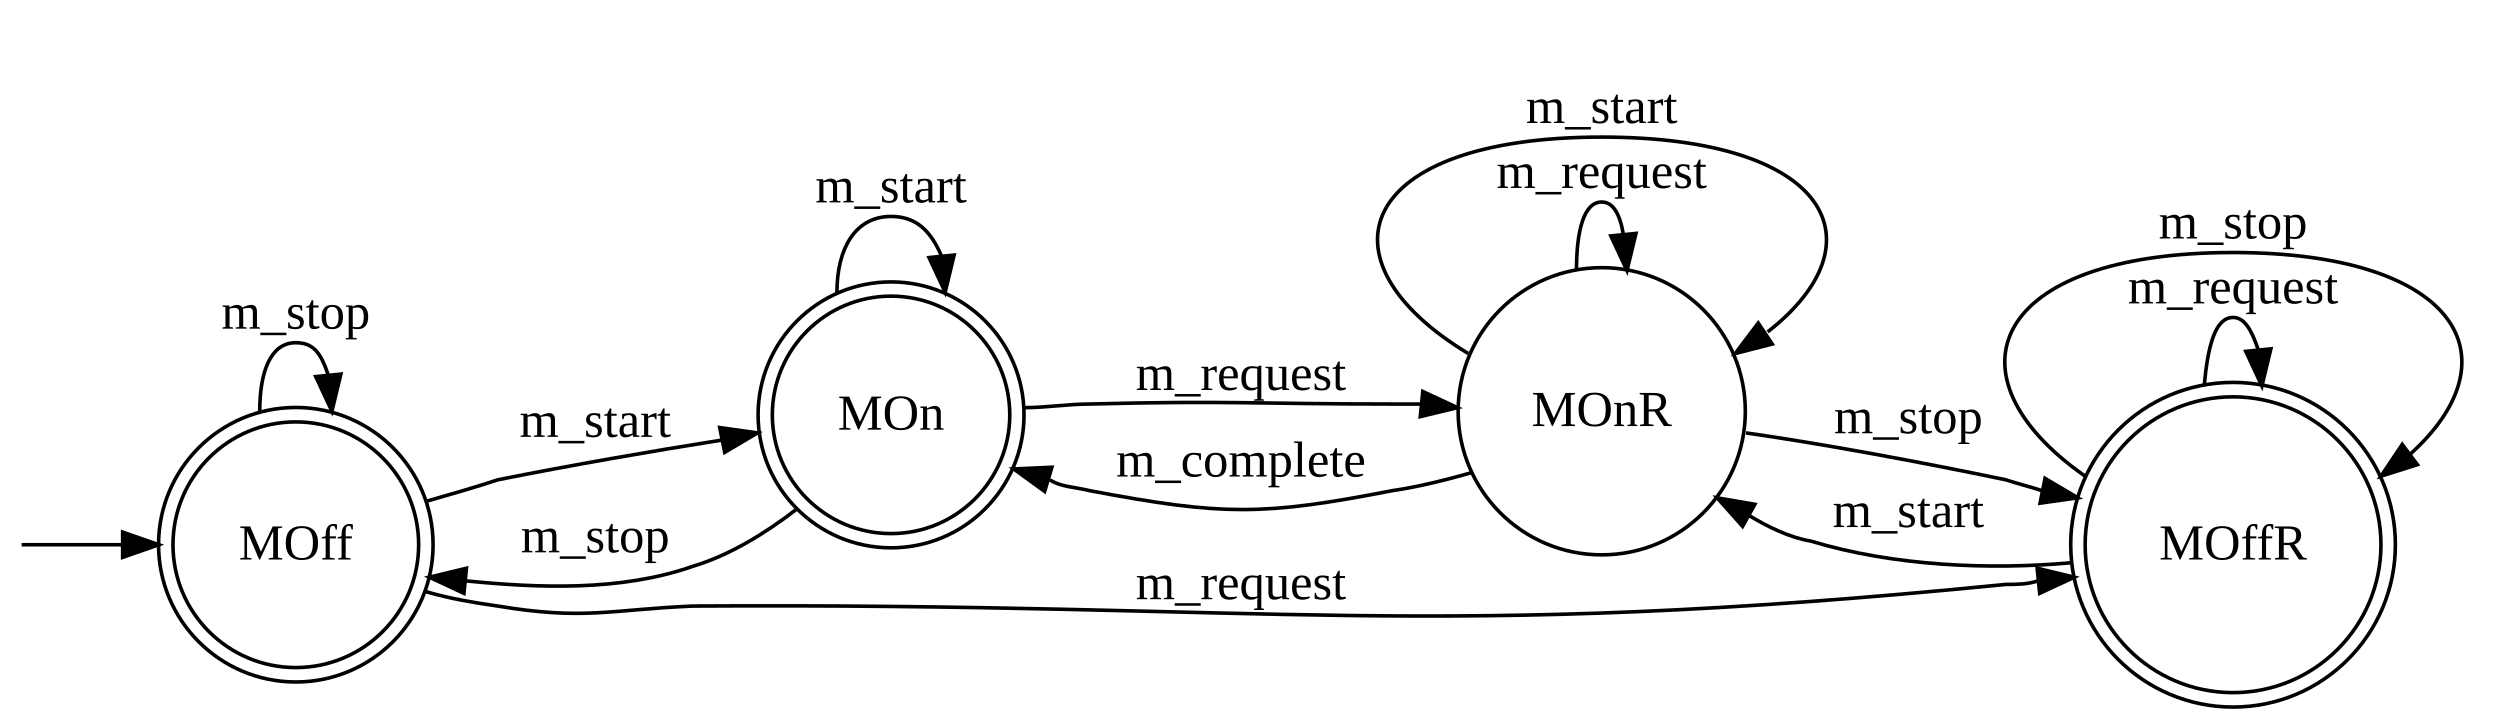
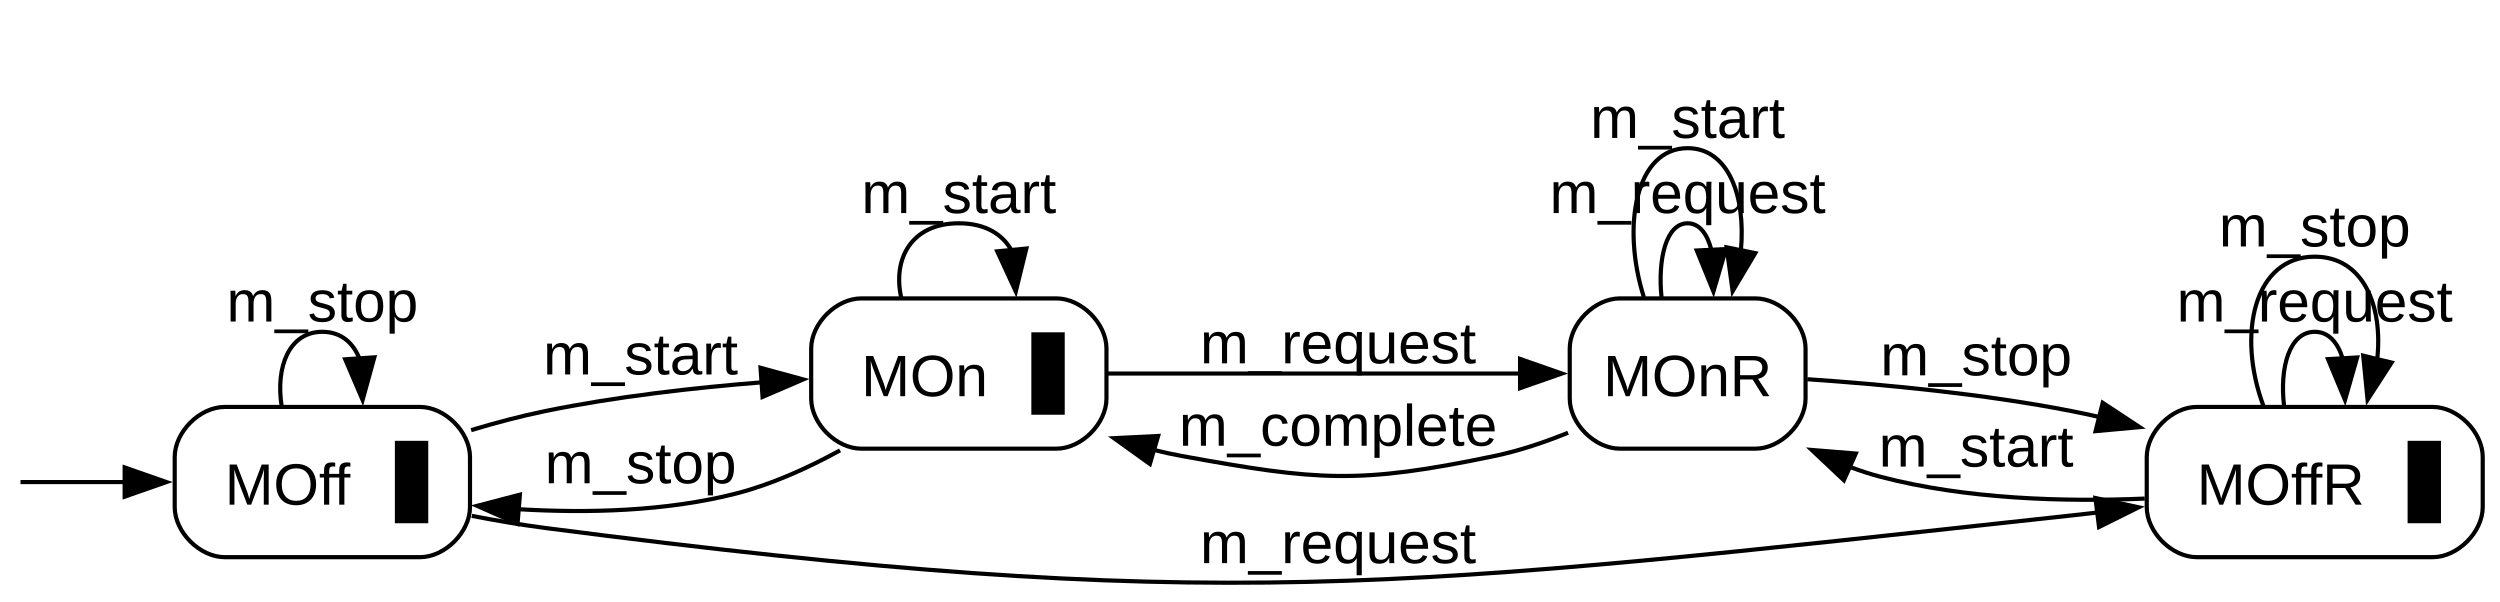
- <svg xmlns="http://www.w3.org/2000/svg" width="693pt" height="200pt" viewBox="0.00 0.00 693.00 200.00">
-   <g id="graph0" class="graph" transform="scale(1 1) rotate(0) translate(4 196)">
-     <polygon style="fill:none;stroke:none;" points="-4,4 -4,-196 689,-196 689,4 -4,4" />
-     <g id="node1" class="node" />
+ <svg xmlns="http://www.w3.org/2000/svg" width="599pt" height="144pt" viewBox="0.00 0.00 598.72 144.00">
+   <g id="graph0" class="graph" transform="scale(1 1) rotate(0) translate(4 140)">
+     <g id="node1" class="node">
+ </g>
+     <g id="node2" class="node">
+       <path fill="none" stroke="black" d="M96.47,-42.5C96.47,-42.5 49.72,-42.5 49.72,-42.5 43.72,-42.5 37.72,-36.5 37.72,-30.5 37.72,-30.5 37.72,-18.5 37.72,-18.5 37.72,-12.5 43.72,-6.5 49.72,-6.5 49.72,-6.5 96.47,-6.5 96.47,-6.5 102.47,-6.5 108.47,-12.5 108.47,-18.5 108.47,-18.5 108.47,-30.5 108.47,-30.5 108.47,-36.5 102.47,-42.5 96.47,-42.5" />
+       <text text-anchor="start" x="49.72" y="-19.08" font-family="Arial" font-size="14.00">MOff</text>
+       <polygon fill="black" stroke="none" points="90.47,-14.63 90.47,-34.38 98.47,-34.38 98.47,-14.63 90.47,-14.63" />
+     </g>
+     <g id="edge1" class="edge">
+       <path fill="none" stroke="black" d="M0.77,-24.5C1.62,-24.5 12.68,-24.5 25.86,-24.5" />
+       <polygon fill="black" stroke="black" points="25.73,-28 35.73,-24.5 25.73,-21 25.73,-28" />
+     </g>
+     <g id="edge4" class="edge">
+       <path fill="none" stroke="black" d="M63.35,-42.66C61.85,-52.04 65.1,-60.5 73.1,-60.5 77.59,-60.5 80.59,-57.83 82.08,-53.81" />
+       <polygon fill="black" stroke="black" points="85.55,-54.38 82.74,-44.17 78.57,-53.91 85.55,-54.38" />
+       <text text-anchor="middle" x="73.1" y="-62.95" font-family="Arial" font-size="14.00">m_stop</text>
+     </g>
    <g id="node3" class="node">
-       <ellipse style="fill:none;stroke:black;" cx="78" cy="-45" rx="34.049" ry="34.049" />
-       <ellipse style="fill:none;stroke:black;" cx="78" cy="-45" rx="38.049" ry="38.049" />
-       <text text-anchor="middle" x="78" y="-40.9" style="font-family:Times New Roman;font-size:14.00;">MOff</text>
+       <path fill="none" stroke="black" d="M248.97,-68.5C248.97,-68.5 202.22,-68.5 202.22,-68.5 196.22,-68.5 190.22,-62.5 190.22,-56.5 190.22,-56.5 190.22,-44.5 190.22,-44.5 190.22,-38.5 196.22,-32.5 202.22,-32.5 202.22,-32.5 248.97,-32.5 248.97,-32.5 254.97,-32.5 260.97,-38.5 260.97,-44.5 260.97,-44.5 260.97,-56.5 260.97,-56.5 260.97,-62.5 254.97,-68.5 248.97,-68.5" />
+       <text text-anchor="start" x="202.22" y="-45.08" font-family="Arial" font-size="14.00">MOn</text>
+       <polygon fill="black" stroke="none" points="242.97,-40.63 242.97,-60.38 250.97,-60.38 250.97,-40.63 242.97,-40.63" />
+     </g>
+     <g id="edge3" class="edge">
+       <path fill="none" stroke="black" d="M108.74,-36.94C114.6,-38.7 120.66,-40.31 126.47,-41.5 143.35,-44.97 162.14,-47.11 178.73,-48.42" />
+       <polygon fill="black" stroke="black" points="178.08,-51.88 188.3,-49.09 178.57,-44.9 178.08,-51.88" />
+       <text text-anchor="middle" x="149.35" y="-50.28" font-family="Arial" font-size="14.00">m_start</text>
+     </g>
+     <g id="node4" class="node">
+       <path fill="none" stroke="black" d="M578.72,-42.5C578.72,-42.5 522.22,-42.5 522.22,-42.5 516.22,-42.5 510.22,-36.5 510.22,-30.5 510.22,-30.5 510.22,-18.5 510.22,-18.5 510.22,-12.5 516.22,-6.5 522.22,-6.5 522.22,-6.5 578.72,-6.5 578.72,-6.5 584.72,-6.5 590.72,-12.5 590.72,-18.5 590.72,-18.5 590.72,-30.5 590.72,-30.5 590.72,-36.5 584.72,-42.5 578.72,-42.5" />
+       <text text-anchor="start" x="522.22" y="-19.08" font-family="Arial" font-size="14.00">MOffR</text>
+       <polygon fill="black" stroke="none" points="572.72,-14.63 572.72,-34.38 580.72,-34.38 580.72,-14.63 572.72,-14.63" />
    </g>
    <g id="edge2" class="edge">
-       <path style="fill:none;stroke:black;" d="M2,-45C5,-45 17,-45 30,-45" />
-       <polygon style="fill:black;stroke:black;" points="30,-48.5 40,-45 30,-41.5 30,-48.5" />
+       <path fill="none" stroke="black" d="M108.9,-16.4C114.74,-15.27 120.76,-14.24 126.47,-13.5 287.68,7.39 330.61,1.05 492.22,-16.5 494.26,-16.73 496.35,-16.96 498.45,-17.21" />
+       <polygon fill="black" stroke="black" points="497.92,-20.67 508.28,-18.45 498.79,-13.73 497.92,-20.67" />
+       <text text-anchor="middle" x="316.47" y="-5.07" font-family="Arial" font-size="14.00">m_request</text>
+     </g>
+     <g id="edge7" class="edge">
+       <path fill="none" stroke="black" d="M197.14,-32.09C189.4,-27.85 180.76,-23.94 172.22,-21.75 155.45,-17.45 136.55,-17 119.84,-18.01" />
+       <polygon fill="black" stroke="black" points="119.86,-14.5 110.18,-18.8 120.43,-21.48 119.86,-14.5" />
+       <text text-anchor="middle" x="149.35" y="-24.2" font-family="Arial" font-size="14.00">m_stop</text>
+     </g>
+     <g id="edge6" class="edge">
+       <path fill="none" stroke="black" d="M211.8,-68.66C209.68,-78.04 214.28,-86.5 225.6,-86.5 231.96,-86.5 236.2,-83.83 238.32,-79.81" />
+       <polygon fill="black" stroke="black" points="241.77,-80.45 239.24,-70.16 234.8,-79.78 241.77,-80.45" />
+       <text text-anchor="middle" x="225.6" y="-88.95" font-family="Arial" font-size="14.00">m_start</text>
+     </g>
+     <g id="node5" class="node">
+       <path fill="none" stroke="black" d="M416.47,-68.5C416.47,-68.5 383.97,-68.5 383.97,-68.5 377.97,-68.5 371.97,-62.5 371.97,-56.5 371.97,-56.5 371.97,-44.5 371.97,-44.5 371.97,-38.5 377.97,-32.5 383.97,-32.5 383.97,-32.5 416.47,-32.5 416.47,-32.5 422.47,-32.5 428.47,-38.5 428.47,-44.5 428.47,-44.5 428.47,-56.5 428.47,-56.5 428.47,-62.5 422.47,-68.5 416.47,-68.5" />
+       <text text-anchor="middle" x="400.22" y="-45.08" font-family="Arial" font-size="14.00">MOnR</text>
+     </g>
+     <g id="edge5" class="edge">
+       <path fill="none" stroke="black" d="M261.11,-50.5C289.78,-50.5 330.54,-50.5 360.34,-50.5" />
+       <polygon fill="black" stroke="black" points="360.07,-54 370.07,-50.5 360.07,-47 360.07,-54" />
+       <text text-anchor="middle" x="316.47" y="-52.95" font-family="Arial" font-size="14.00">m_request</text>
    </g>
    <g id="edge8" class="edge">
-       <path style="fill:none;stroke:black;" d="M68,-82C68,-93 71,-101 78,-101 83,-101 85,-98 87,-92" />
-       <polygon style="fill:black;stroke:black;" points="90.487,-92.299 88,-82 83.522,-91.602 90.487,-92.299" />
-       <text text-anchor="middle" x="78" y="-104.9" style="font-family:Times New Roman;font-size:14.00;">m_stop</text>
+       <path fill="none" stroke="black" d="M543.13,-42.66C542,-52.04 544.45,-60.5 550.47,-60.5 553.76,-60.5 555.99,-57.97 557.14,-54.14" />
+       <polygon fill="black" stroke="black" points="560.63,-54.35 557.72,-44.17 553.65,-53.95 560.63,-54.35" />
+       <text text-anchor="middle" x="550.47" y="-62.95" font-family="Arial" font-size="14.00">m_request</text>
    </g>
-     <g id="node4" class="node">
-       <ellipse style="fill:none;stroke:black;" cx="243" cy="-81" rx="32.91" ry="32.91" />
-       <ellipse style="fill:none;stroke:black;" cx="243" cy="-81" rx="36.856" ry="36.856" />
-       <text text-anchor="middle" x="243" y="-76.9" style="font-family:Times New Roman;font-size:14.00;">MOn</text>
+     <g id="edge10" class="edge">
+       <path fill="none" stroke="black" d="M538.17,-42.76C531.79,-59.91 535.89,-78.5 550.47,-78.5 561.97,-78.5 566.95,-66.92 565.41,-53.62" />
+       <polygon fill="black" stroke="black" points="568.89,-53.12 563.13,-44.23 562.09,-54.78 568.89,-53.12" />
+       <text text-anchor="middle" x="550.47" y="-80.95" font-family="Arial" font-size="14.00">m_stop</text>
    </g>
-     <g id="edge6" class="edge">
-       <path style="fill:none;stroke:black;" d="M114,-57C121,-59 128,-61 134,-63 154,-67 177,-71 196,-74" />
-       <polygon style="fill:black;stroke:black;" points="195.508,-77.471 206,-76 196.881,-70.607 195.508,-77.471" />
-       <text text-anchor="middle" x="161" y="-74.9" style="font-family:Times New Roman;font-size:14.00;">m_start</text>
-     </g>
-     <g id="node5" class="node">
-       <ellipse style="fill:none;stroke:black;" cx="615" cy="-45" rx="40.998" ry="40.998" />
-       <ellipse style="fill:none;stroke:black;" cx="615" cy="-45" rx="44.998" ry="44.998" />
-       <text text-anchor="middle" x="615" y="-40.9" style="font-family:Times New Roman;font-size:14.00;">MOffR</text>
-     </g>
-     <g id="edge4" class="edge">
-       <path style="fill:none;stroke:black;" d="M114,-32C121,-30 127,-29 134,-28 158,-24 165,-27 188,-28 350,-29 391,-18 552,-34 555,-34 558,-34 561,-35" />
-       <polygon style="fill:black;stroke:black;" points="560.701,-38.487 571,-36 561.398,-31.522 560.701,-38.487" />
-       <text text-anchor="middle" x="340" y="-29.9" style="font-family:Times New Roman;font-size:14.00;">m_request</text>
+     <g id="edge9" class="edge">
+       <path fill="none" stroke="black" d="M509.74,-20.54C490.36,-19.72 466.88,-20.4 446.47,-25.75 444.01,-26.4 441.53,-27.21 439.08,-28.13" />
+       <polygon fill="black" stroke="black" points="437.66,-24.93 429.95,-32.19 440.51,-31.33 437.66,-24.93" />
+       <text text-anchor="middle" x="469.35" y="-28.2" font-family="Arial" font-size="14.00">m_start</text>
    </g>
    <g id="edge14" class="edge">
-       <path style="fill:none;stroke:black;" d="M217,-55C208,-48 198,-42 188,-39 168,-32 145,-33 125,-35" />
-       <polygon style="fill:black;stroke:black;" points="124.602,-31.522 115,-36 125.299,-38.487 124.602,-31.522" />
-       <text text-anchor="middle" x="161" y="-42.9" style="font-family:Times New Roman;font-size:14.00;">m_stop</text>
+       <path fill="none" stroke="black" d="M371.57,-36.32C365.89,-34.01 359.84,-31.98 353.97,-30.75 321.34,-23.94 311.76,-24.78 278.97,-30.75 276.78,-31.15 274.57,-31.64 272.35,-32.19" />
+       <polygon fill="black" stroke="black" points="271.37,-28.83 262.77,-35.01 273.35,-35.54 271.37,-28.83" />
+       <text text-anchor="middle" x="316.47" y="-33.2" font-family="Arial" font-size="14.00">m_complete</text>
+     </g>
+     <g id="edge13" class="edge">
+       <path fill="none" stroke="black" d="M428.9,-49.14C447.03,-47.9 471.19,-45.63 492.22,-41.5 494.39,-41.08 496.61,-40.6 498.83,-40.09" />
+       <polygon fill="black" stroke="black" points="499.67,-43.49 508.52,-37.66 497.96,-36.7 499.67,-43.49" />
+       <text text-anchor="middle" x="469.35" y="-50.07" font-family="Arial" font-size="14.00">m_stop</text>
+     </g>
+     <g id="edge11" class="edge">
+       <path fill="none" stroke="black" d="M393.97,-68.66C393.01,-78.04 395.09,-86.5 400.22,-86.5 403.03,-86.5 404.92,-83.97 405.9,-80.14" />
+       <polygon fill="black" stroke="black" points="409.4,-80.33 406.4,-70.17 402.41,-79.98 409.4,-80.33" />
+       <text text-anchor="middle" x="400.22" y="-88.95" font-family="Arial" font-size="14.00">m_request</text>
    </g>
    <g id="edge12" class="edge">
-       <path style="fill:none;stroke:black;" d="M228,-115C228,-127 233,-136 243,-136 250,-136 254,-132 257,-125" />
-       <polygon style="fill:black;stroke:black;" points="260.488,-125.299 258,-115 253.522,-124.602 260.488,-125.299" />
-       <text text-anchor="middle" x="243" y="-139.9" style="font-family:Times New Roman;font-size:14.00;">m_start</text>
-     </g>
-     <g id="node6" class="node">
-       <ellipse style="fill:none;stroke:black;" cx="440" cy="-82" rx="39.806" ry="39.806" />
-       <text text-anchor="middle" x="440" y="-77.9" style="font-family:Times New Roman;font-size:14.00;">MOnR</text>
-     </g>
-     <g id="edge10" class="edge">
-       <path style="fill:none;stroke:black;" d="M280,-83C286,-83 292,-84 298,-84 336,-85 345,-84 382,-84 385,-84 387,-84 390,-84" />
-       <polygon style="fill:black;stroke:black;" points="390.398,-87.478 400,-83 389.701,-80.513 390.398,-87.478" />
-       <text text-anchor="middle" x="340" y="-87.9" style="font-family:Times New Roman;font-size:14.00;">m_request</text>
-     </g>
-     <g id="edge16" class="edge">
-       <path style="fill:none;stroke:black;" d="M607,-89C608,-100 610,-108 615,-108 618,-108 620,-105 622,-99" />
-       <polygon style="fill:black;stroke:black;" points="625.488,-99.299 623,-89 618.522,-98.602 625.488,-99.299" />
-       <text text-anchor="middle" x="615" y="-111.9" style="font-family:Times New Roman;font-size:14.00;">m_request</text>
-     </g>
-     <g id="edge20" class="edge">
-       <path style="fill:none;stroke:black;" d="M574,-64C534,-92 548,-126 615,-126 677,-126 694,-97 664,-70" />
-       <polygon style="fill:black;stroke:black;" points="666.1,-67.2 656,-64 661.9,-72.8 666.1,-67.2" />
-       <text text-anchor="middle" x="615" y="-129.9" style="font-family:Times New Roman;font-size:14.00;">m_stop</text>
-     </g>
-     <g id="edge18" class="edge">
-       <path style="fill:none;stroke:black;" d="M570,-40C548,-38 521,-39 498,-46 492,-47 486,-50 481,-53" />
-       <polygon style="fill:black;stroke:black;" points="479.042,-50.084 472,-58 482.441,-56.203 479.042,-50.084" />
-       <text text-anchor="middle" x="525" y="-49.9" style="font-family:Times New Roman;font-size:14.00;">m_start</text>
-     </g>
-     <g id="edge28" class="edge">
-       <path style="fill:none;stroke:black;" d="M404,-65C397,-63 389,-61 382,-60 346,-53 335,-53 298,-60 294,-61 290,-61 287,-63" />
-       <polygon style="fill:black;stroke:black;" points="285.573,-59.774 277,-66 287.584,-66.479 285.573,-59.774" />
-       <text text-anchor="middle" x="340" y="-63.9" style="font-family:Times New Roman;font-size:14.00;">m_complete</text>
-     </g>
-     <g id="edge26" class="edge">
-       <path style="fill:none;stroke:black;" d="M480,-76C501,-73 528,-68 552,-63 555,-62 559,-61 562,-60" />
-       <polygon style="fill:black;stroke:black;" points="562.881,-63.393 572,-58 561.508,-56.529 562.881,-63.393" />
-       <text text-anchor="middle" x="525" y="-75.9" style="font-family:Times New Roman;font-size:14.00;">m_stop</text>
-     </g>
-     <g id="edge22" class="edge">
-       <path style="fill:none;stroke:black;" d="M433,-121C433,-132 435,-140 440,-140 443,-140 445,-137 446,-131" />
-       <polygon style="fill:black;stroke:black;" points="449.488,-131.299 447,-121 442.522,-130.602 449.488,-131.299" />
-       <text text-anchor="middle" x="440" y="-143.9" style="font-family:Times New Roman;font-size:14.00;">m_request</text>
-     </g>
-     <g id="edge24" class="edge">
-       <path style="fill:none;stroke:black;" d="M403,-98C360,-124 372,-158 440,-158 503,-158 518,-129 486,-104" />
-       <polygon style="fill:black;stroke:black;" points="487.262,-100.635 477,-98 483.379,-106.459 487.262,-100.635" />
-       <text text-anchor="middle" x="440" y="-161.9" style="font-family:Times New Roman;font-size:14.00;">m_start</text>
+       <path fill="none" stroke="black" d="M389.74,-68.76C384.31,-85.91 387.8,-104.5 400.22,-104.5 409.92,-104.5 414.18,-93.15 412.98,-80.01" />
+       <polygon fill="black" stroke="black" points="416.42,-79.35 411,-70.24 409.56,-80.74 416.42,-79.35" />
+       <text text-anchor="middle" x="400.22" y="-106.95" font-family="Arial" font-size="14.00">m_start</text>
    </g>
  </g>
</svg>
